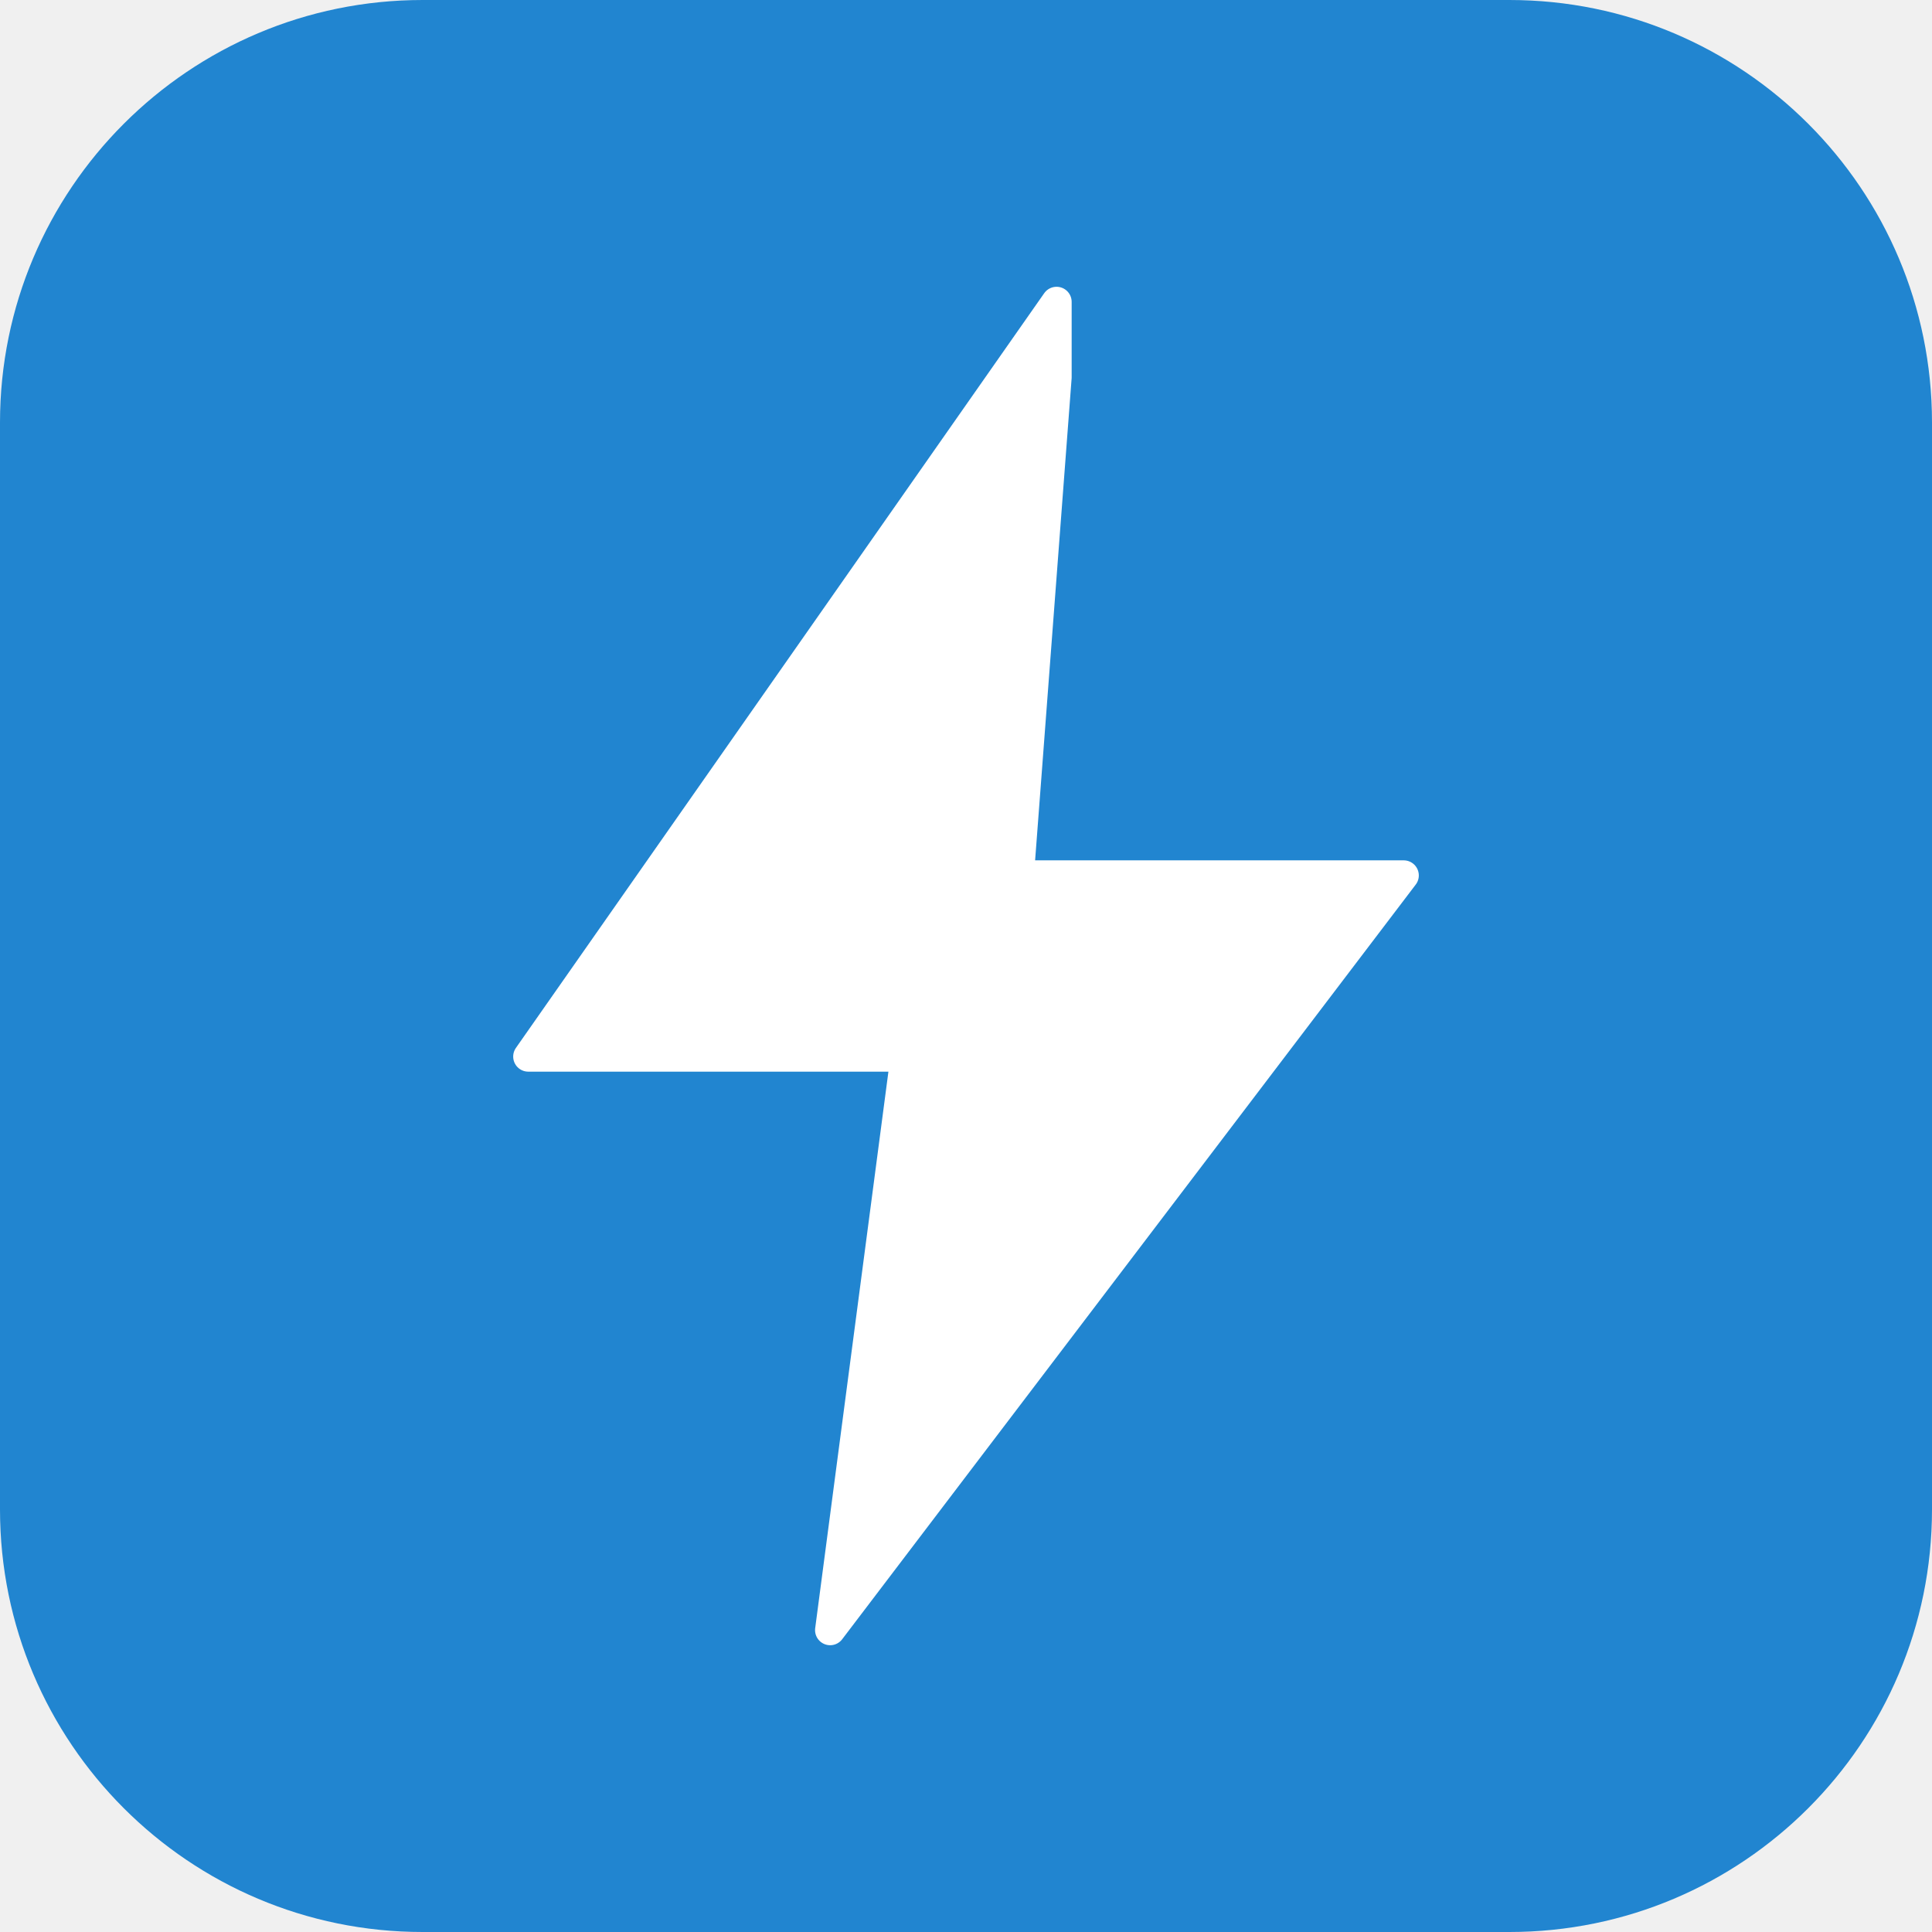
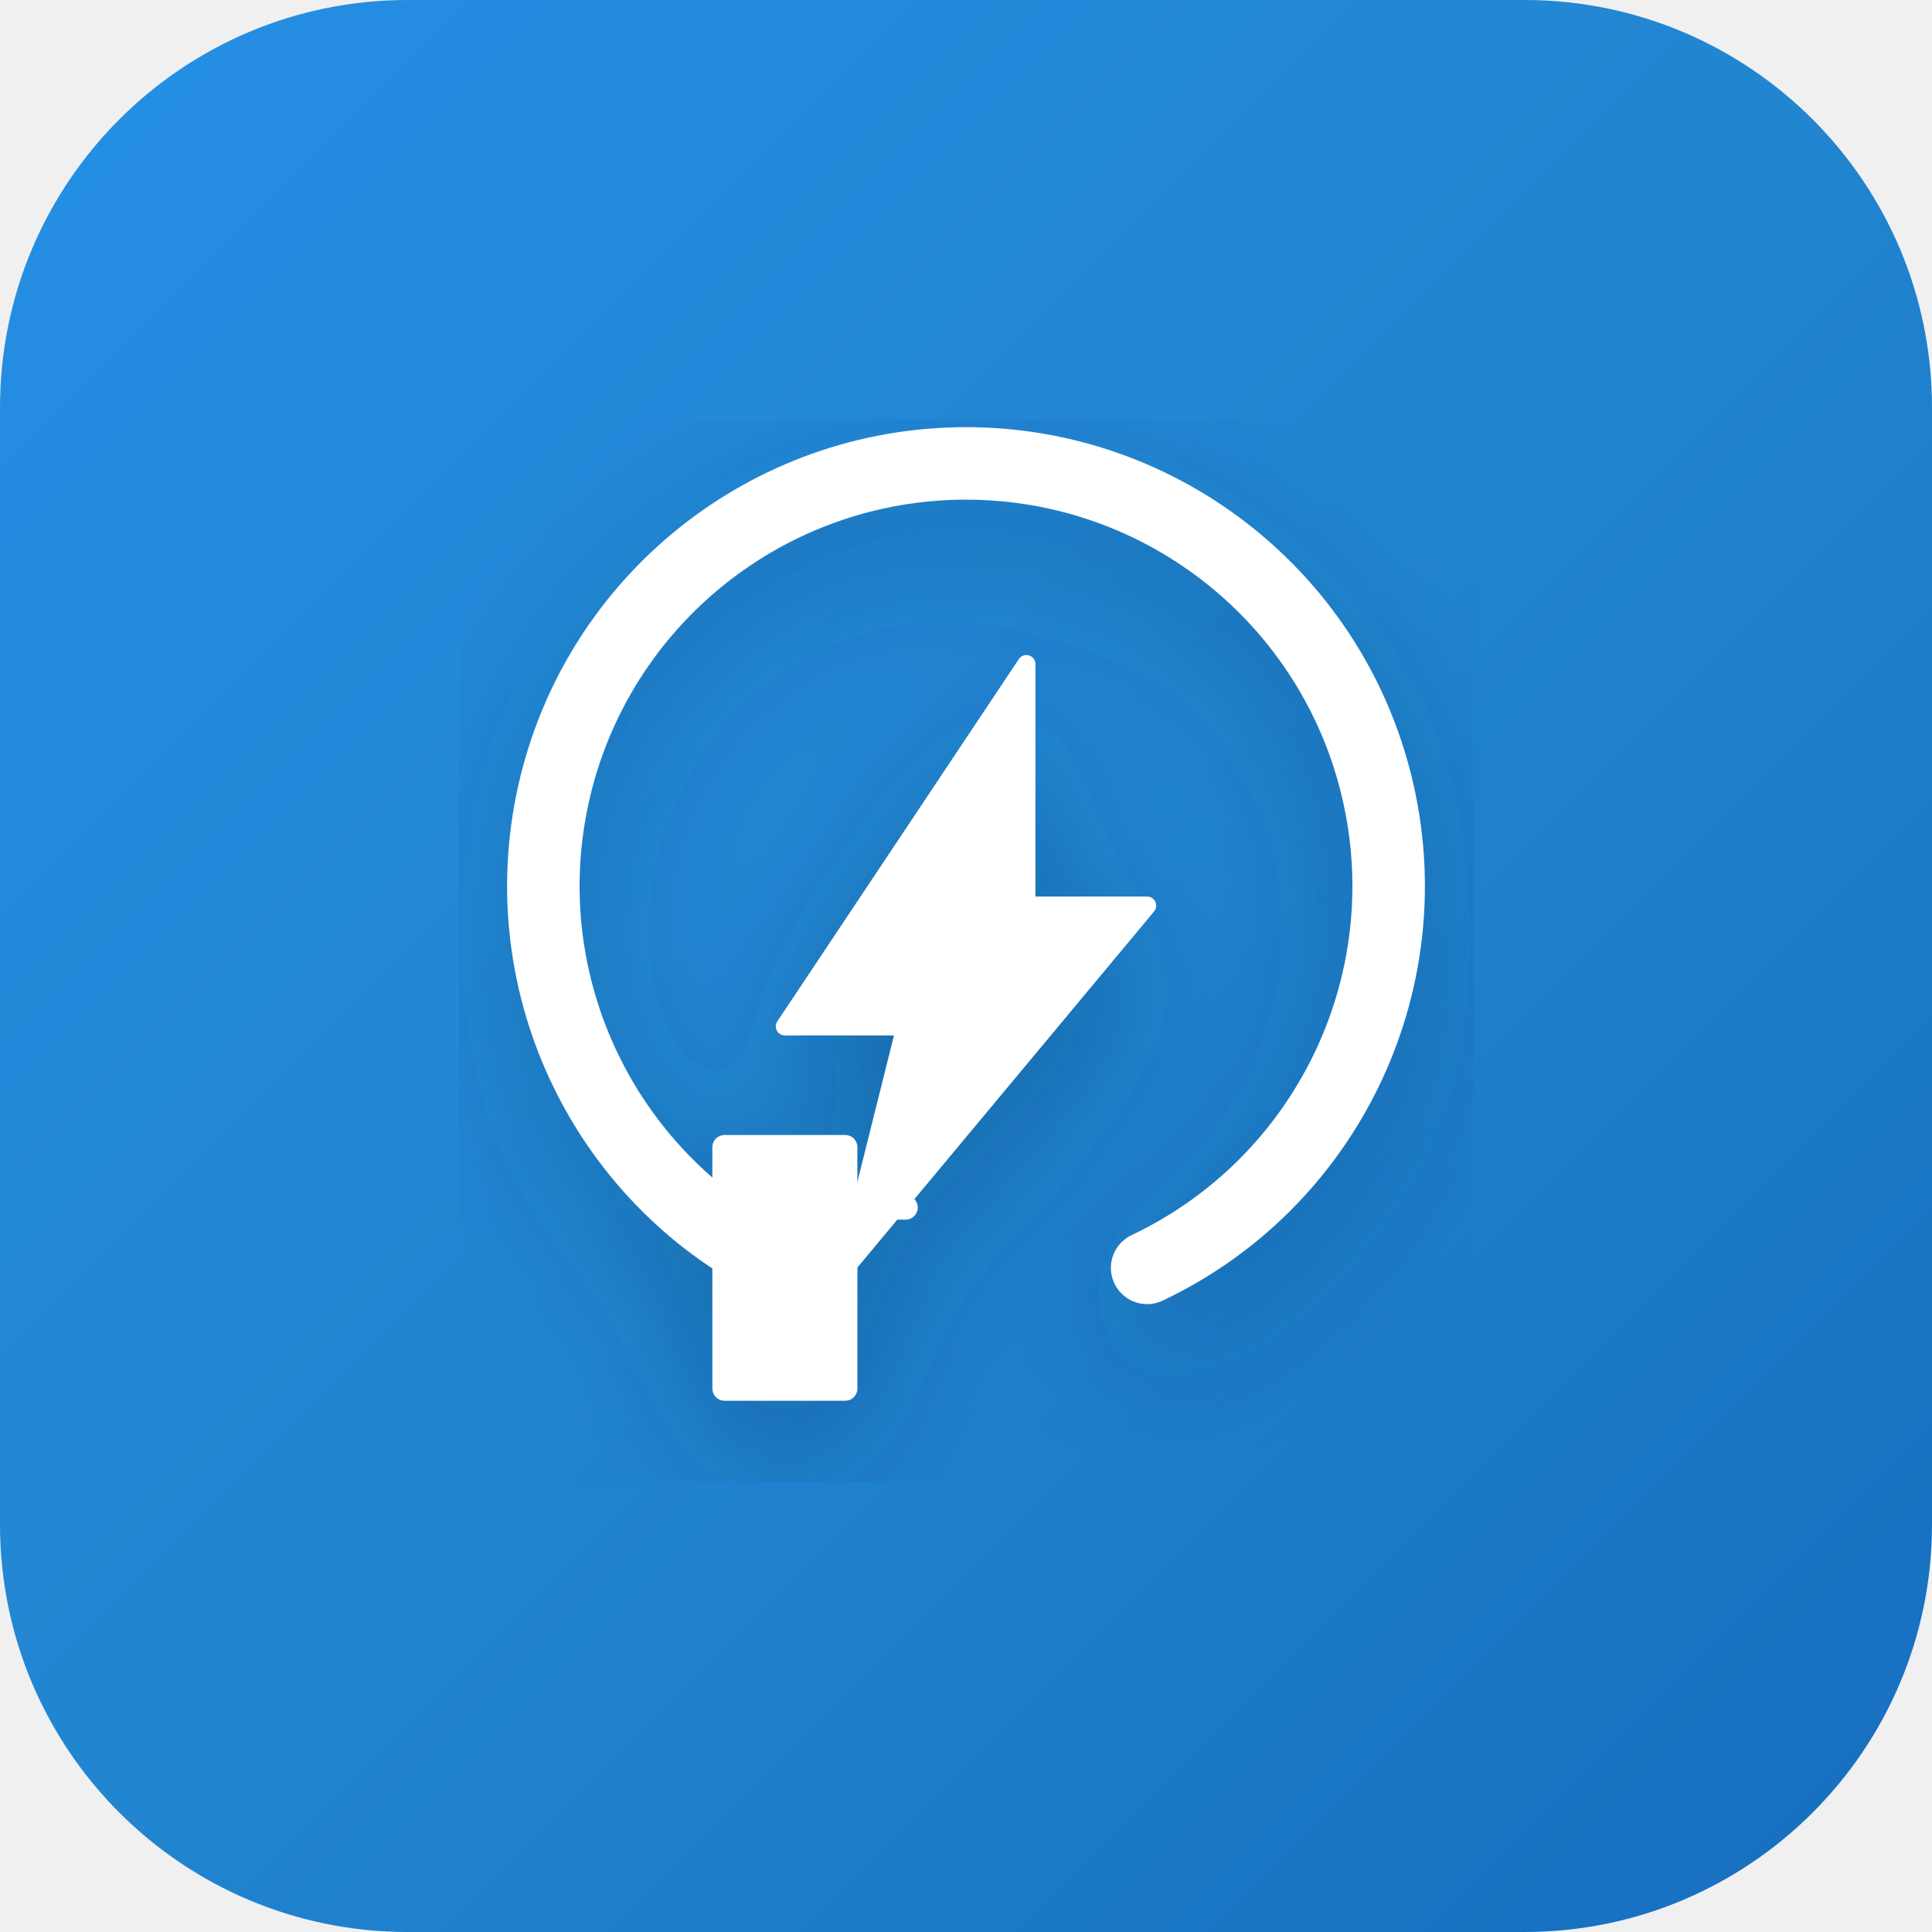
- <svg xmlns="http://www.w3.org/2000/svg" viewBox="0 0 512 512" width="100%" height="100%">
-   <rect width="512" height="512" rx="112" fill="#2185D0" />
-   <path d="M280 80L140 280h100l-20 152 152-200H270l10-132z" fill="#FFFFFF" stroke="#FFFFFF" stroke-width="8" stroke-linejoin="round" />
+ <svg xmlns="http://www.w3.org/2000/svg" viewBox="0 0 512 512" width="512" height="512">
+   <defs>
+     <linearGradient id="bgGrad" x1="0%" y1="0%" x2="100%" y2="100%">
+       <stop offset="0%" stop-color="#258fe6" />
+       <stop offset="50%" stop-color="#2185D0" />
+       <stop offset="100%" stop-color="#166dbf" />
+     </linearGradient>
+     <filter id="subtleShadow" x="-10%" y="-10%" width="120%" height="120%">
+       <feDropShadow dx="0" dy="4" stdDeviation="6" flood-color="#0b3863" flood-opacity="0.35" />
+     </filter>
+   </defs>
+   <rect width="512" height="512" rx="108" fill="url(#bgGrad)" />
+   <g transform="translate(96, 96) scale(3.2)" filter="url(#subtleShadow)">
+     <path fill="none" stroke="#FFFFFF" stroke-width="6" stroke-linecap="round" d="M35 75 A35 35 0 1 1 65 75" />
+     <path fill="#FFFFFF" stroke="#FFFFFF" stroke-width="2" stroke-linecap="round" stroke-linejoin="round" d="M30 65 L40 65 L40 85 L30 85 Z M25 70 L30 70 M40 70 L45 70" />
+     <path fill="#FFFFFF" stroke="#FFFFFF" stroke-width="1.5" stroke-linejoin="round" d="M55 25 L35 55 H45 L40 75 L65 45 H55 Z" />
+   </g>
</svg>
